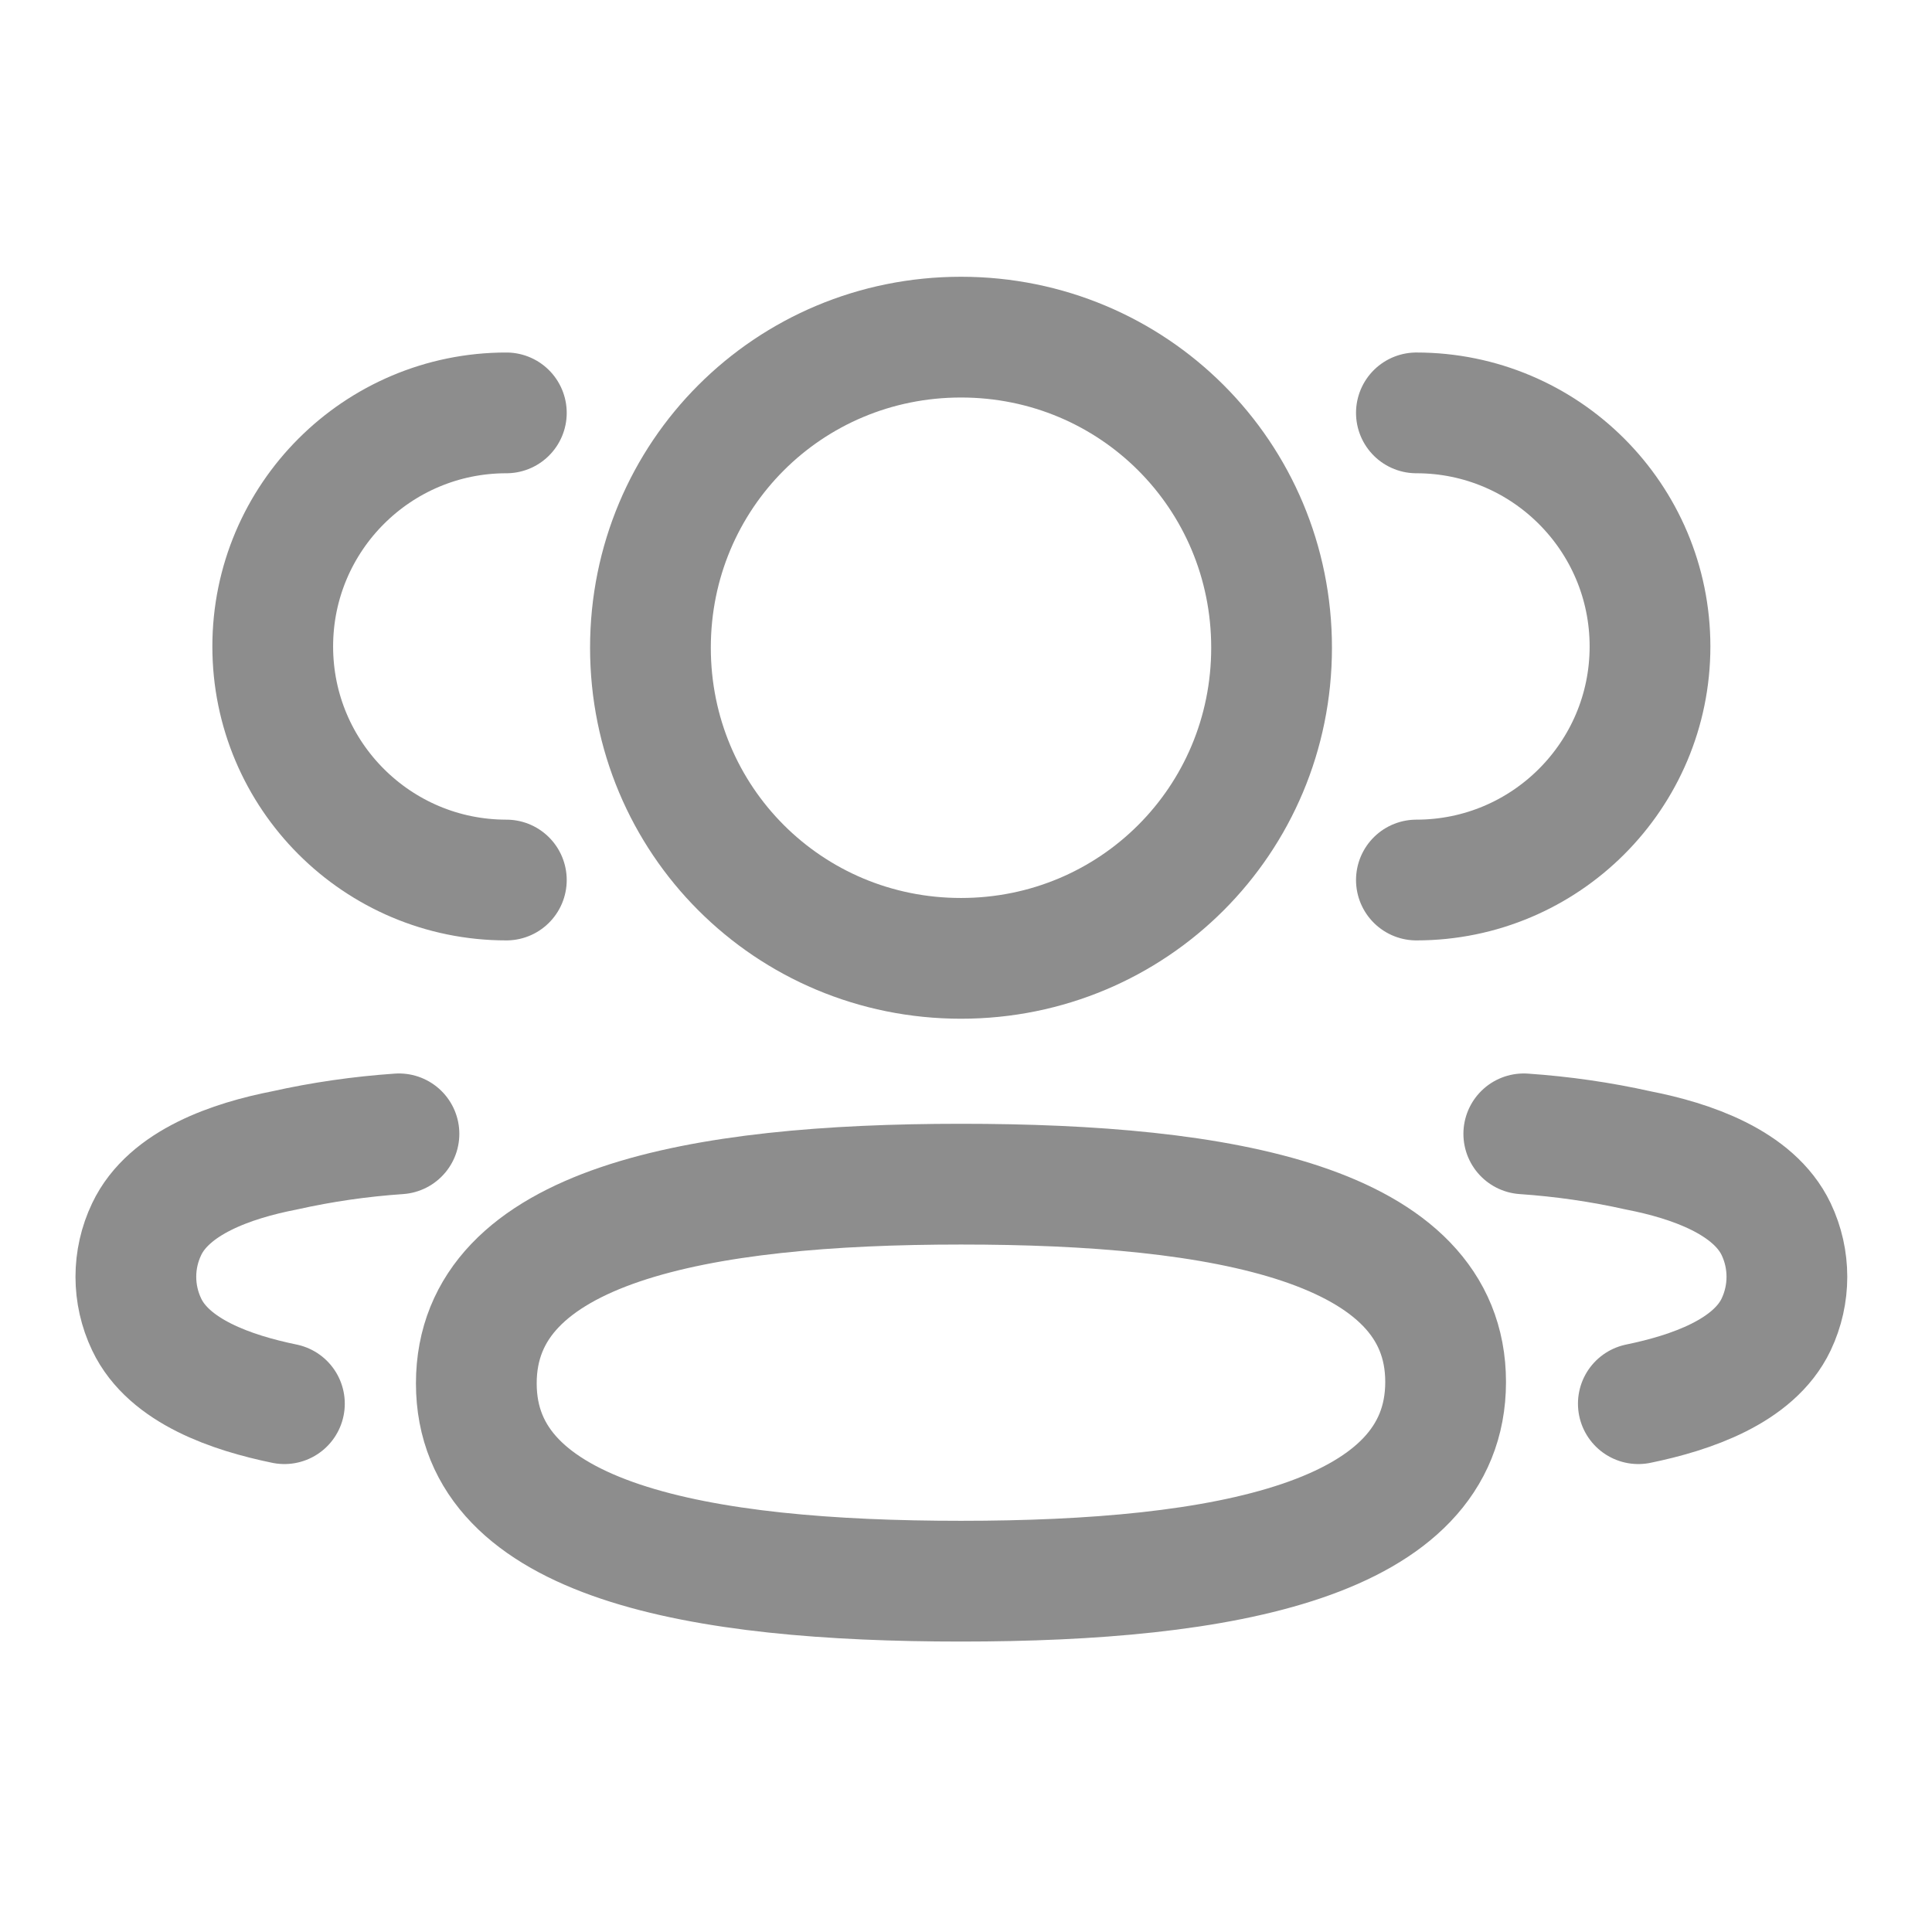
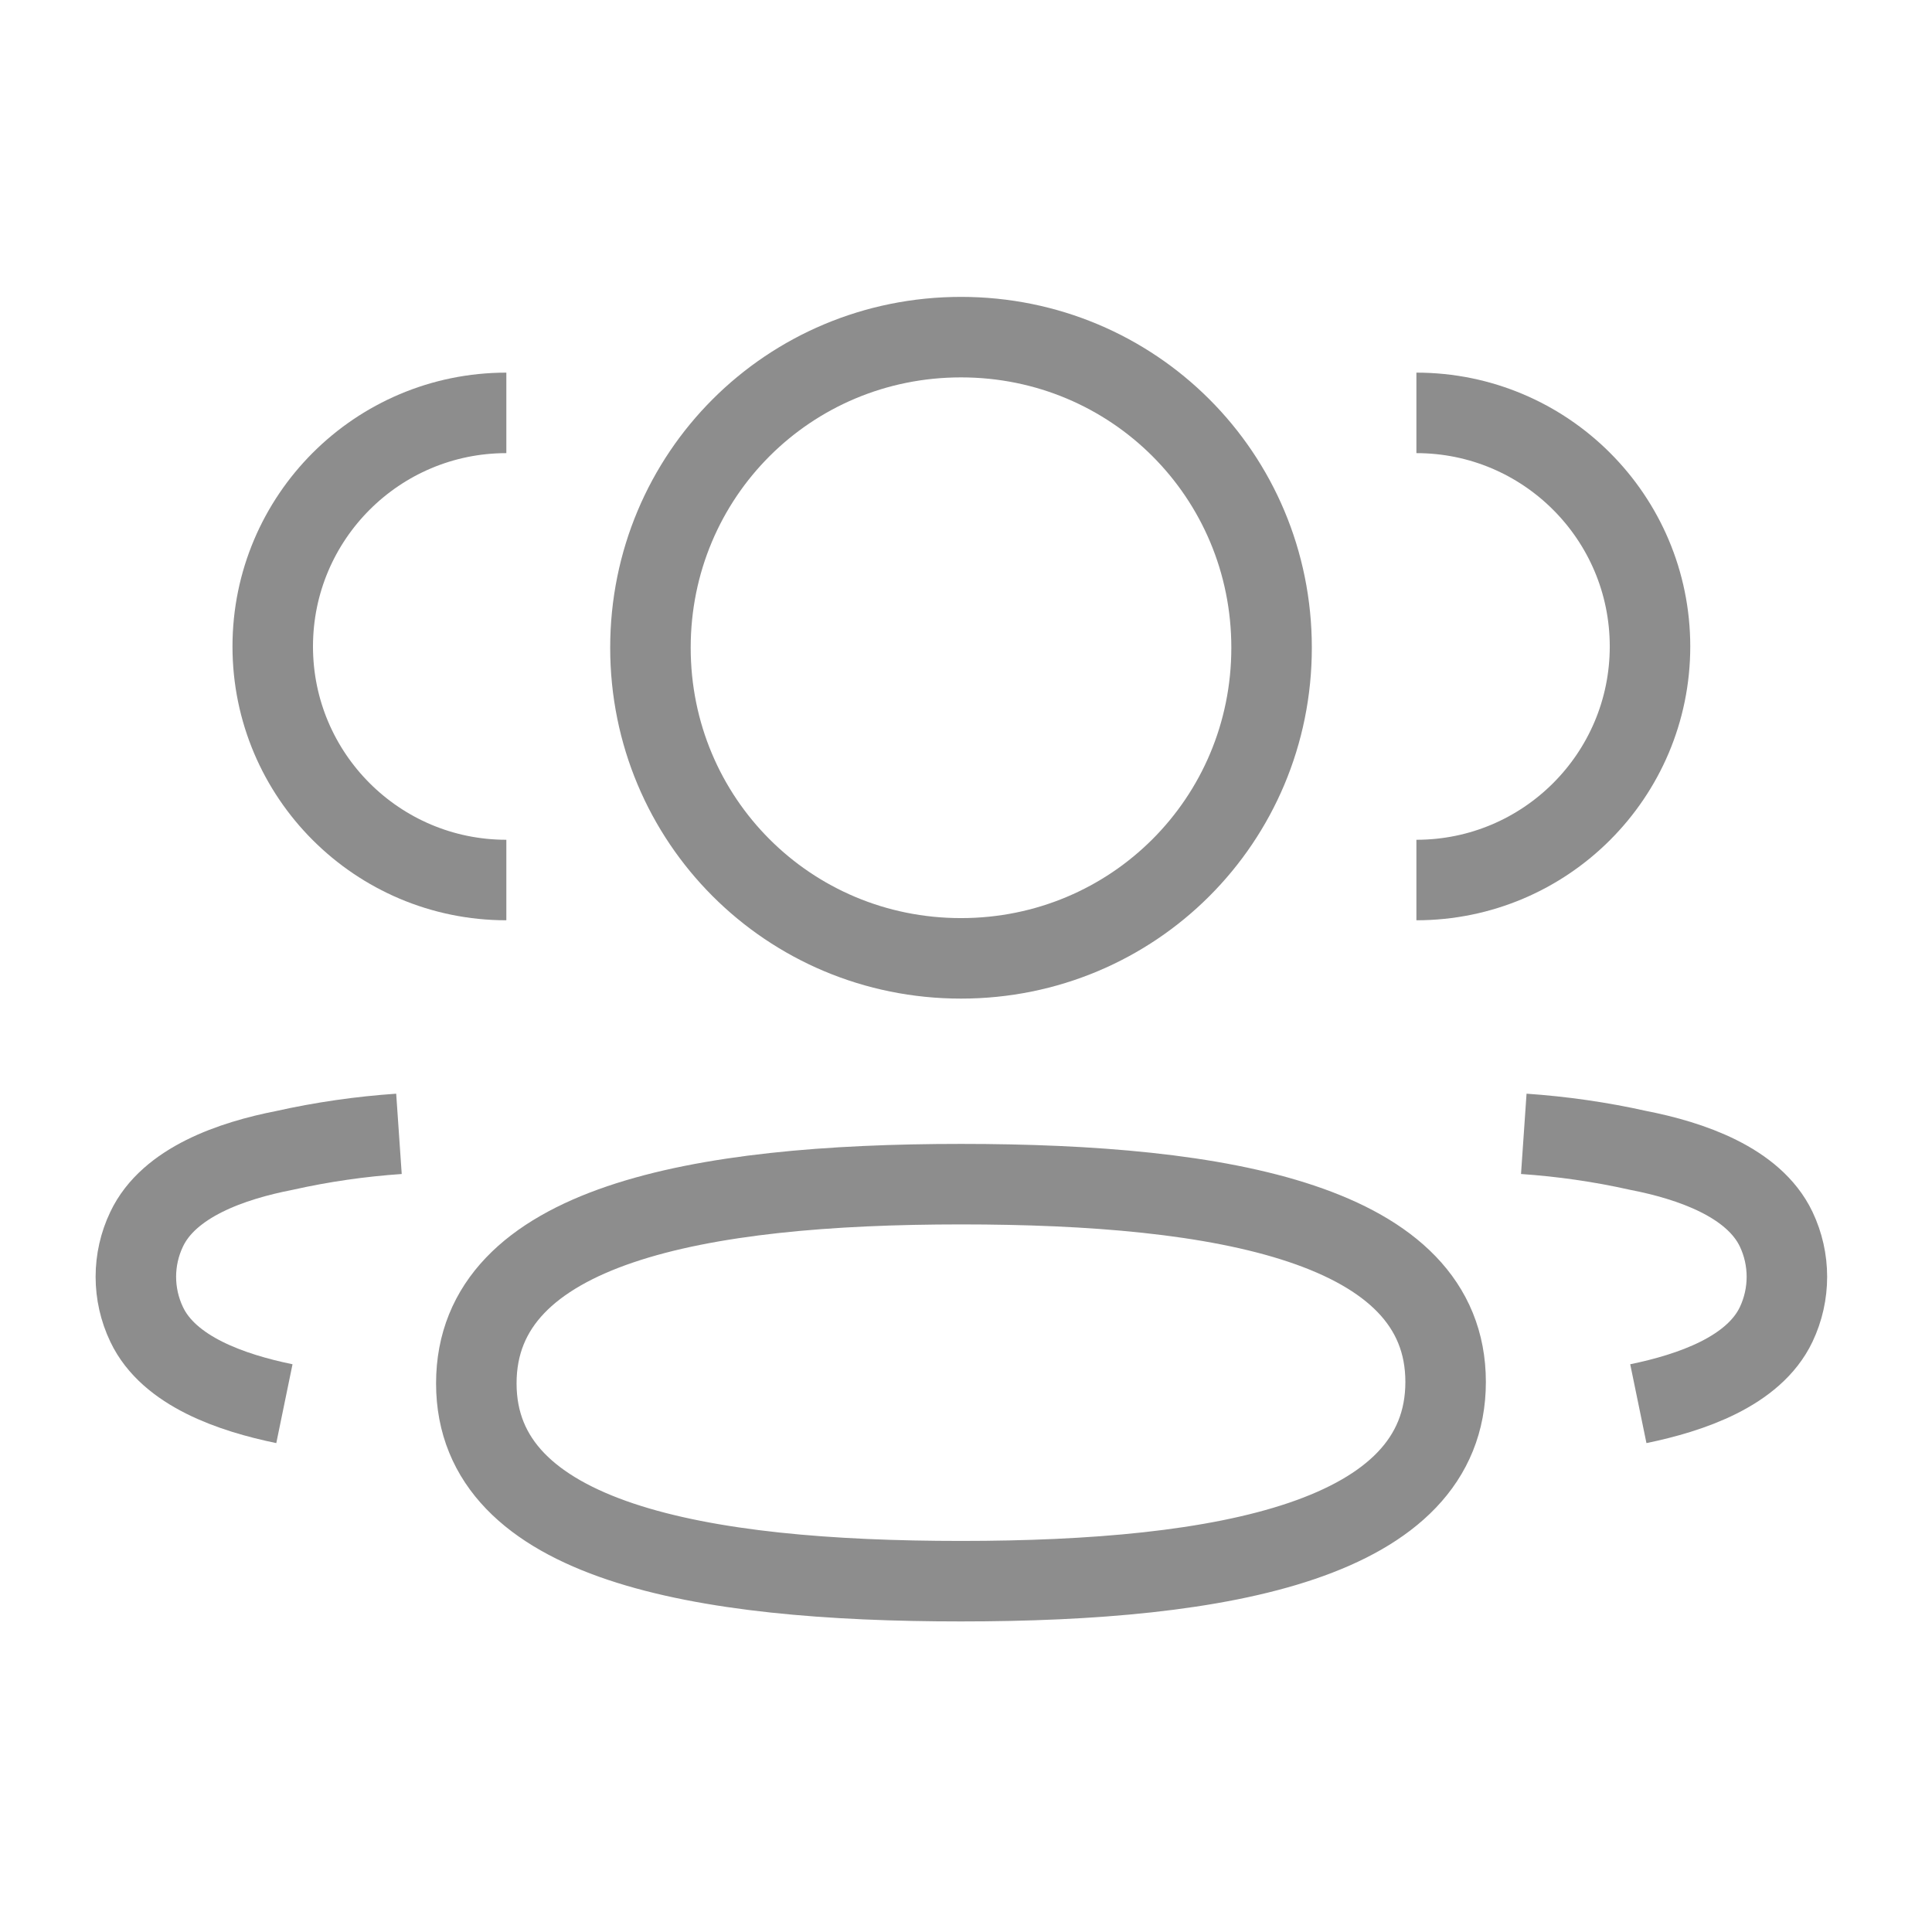
<svg xmlns="http://www.w3.org/2000/svg" width="24" height="24" viewBox="0 0 24 24" fill="none">
-   <path d="M17.595 10.932C19.197 10.932 20.497 9.633 20.497 8.031C20.497 6.428 19.197 5.129 17.595 5.129" stroke="#8D8D8D" stroke-width="1.5" stroke-linecap="round" stroke-linejoin="round" />
-   <path d="M18.929 14.085C19.408 14.118 19.883 14.186 20.352 14.291C21.003 14.418 21.785 14.685 22.064 15.269C22.242 15.643 22.242 16.078 22.064 16.453C21.786 17.037 21.003 17.303 20.352 17.437" stroke="#8D8D8D" stroke-width="1.5" stroke-linecap="round" stroke-linejoin="round" />
-   <path d="M6.29 10.932C4.688 10.932 3.388 9.633 3.388 8.031C3.388 6.428 4.688 5.129 6.29 5.129" stroke="#8D8D8D" stroke-width="1.5" stroke-linecap="round" stroke-linejoin="round" />
-   <path d="M4.956 14.085C4.477 14.118 4.002 14.186 3.533 14.291C2.882 14.418 2.099 14.685 1.822 15.269C1.643 15.643 1.643 16.078 1.822 16.453C2.099 17.037 2.882 17.303 3.533 17.437" stroke="#8D8D8D" stroke-width="1.5" stroke-linecap="round" stroke-linejoin="round" />
-   <path fill-rule="evenodd" clip-rule="evenodd" d="M11.938 14.71C15.185 14.71 17.958 15.201 17.958 17.167C17.958 19.133 15.203 19.642 11.938 19.642C8.69 19.642 5.917 19.151 5.917 17.185C5.917 15.218 8.673 14.71 11.938 14.71Z" stroke="#8D8D8D" stroke-width="1.5" stroke-linecap="round" stroke-linejoin="round" />
-   <path fill-rule="evenodd" clip-rule="evenodd" d="M11.938 11.905C9.796 11.905 8.08 10.188 8.08 8.046C8.08 5.904 9.796 4.188 11.938 4.188C14.079 4.188 15.796 5.904 15.796 8.046C15.796 10.188 14.079 11.905 11.938 11.905Z" stroke="#8D8D8D" stroke-width="1.5" stroke-linecap="round" stroke-linejoin="round" />
+   <path d="M17.595 10.932C19.197 10.932 20.497 9.633 20.497 8.031C20.497 6.428 19.197 5.129 17.595 5.129" stroke="#8D8D8D" strokeWidth="1.5" strokeLinecap="round" strokeLinejoin="round" />
+   <path d="M18.929 14.085C19.408 14.118 19.883 14.186 20.352 14.291C21.003 14.418 21.785 14.685 22.064 15.269C22.242 15.643 22.242 16.078 22.064 16.453C21.786 17.037 21.003 17.303 20.352 17.437" stroke="#8D8D8D" strokeWidth="1.5" strokeLinecap="round" strokeLinejoin="round" />
+   <path d="M6.29 10.932C4.688 10.932 3.388 9.633 3.388 8.031C3.388 6.428 4.688 5.129 6.29 5.129" stroke="#8D8D8D" strokeWidth="1.5" strokeLinecap="round" strokeLinejoin="round" />
+   <path d="M4.956 14.085C4.477 14.118 4.002 14.186 3.533 14.291C2.882 14.418 2.099 14.685 1.822 15.269C1.643 15.643 1.643 16.078 1.822 16.453C2.099 17.037 2.882 17.303 3.533 17.437" stroke="#8D8D8D" strokeWidth="1.5" strokeLinecap="round" strokeLinejoin="round" />
+   <path fill-rule="evenodd" clip-rule="evenodd" d="M11.938 14.71C15.185 14.71 17.958 15.201 17.958 17.167C17.958 19.133 15.203 19.642 11.938 19.642C8.69 19.642 5.917 19.151 5.917 17.185C5.917 15.218 8.673 14.71 11.938 14.71Z" stroke="#8D8D8D" strokeWidth="1.5" strokeLinecap="round" strokeLinejoin="round" />
+   <path fill-rule="evenodd" clip-rule="evenodd" d="M11.938 11.905C9.796 11.905 8.08 10.188 8.08 8.046C8.08 5.904 9.796 4.188 11.938 4.188C14.079 4.188 15.796 5.904 15.796 8.046C15.796 10.188 14.079 11.905 11.938 11.905Z" stroke="#8D8D8D" strokeWidth="1.5" strokeLinecap="round" strokeLinejoin="round" />
</svg>
